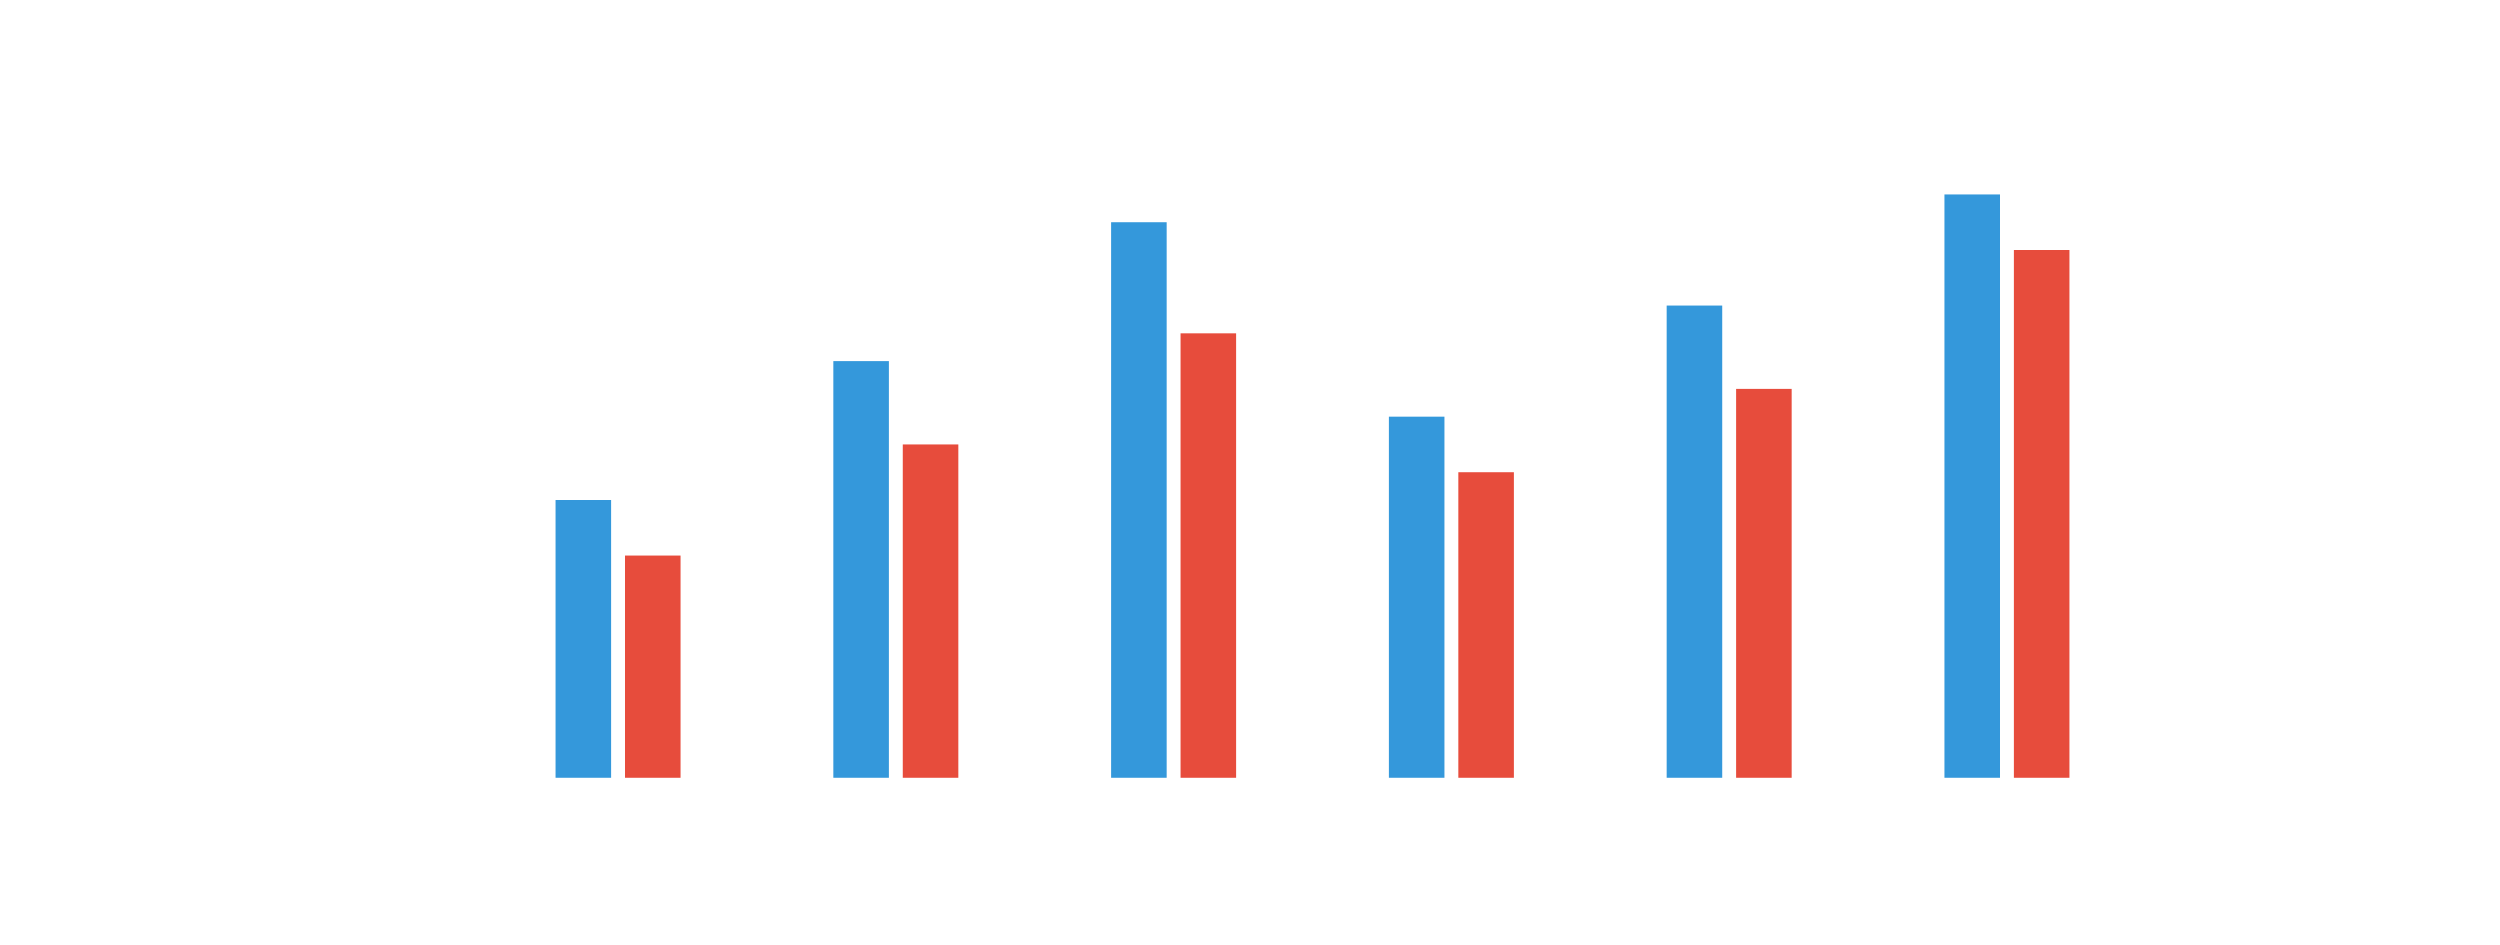
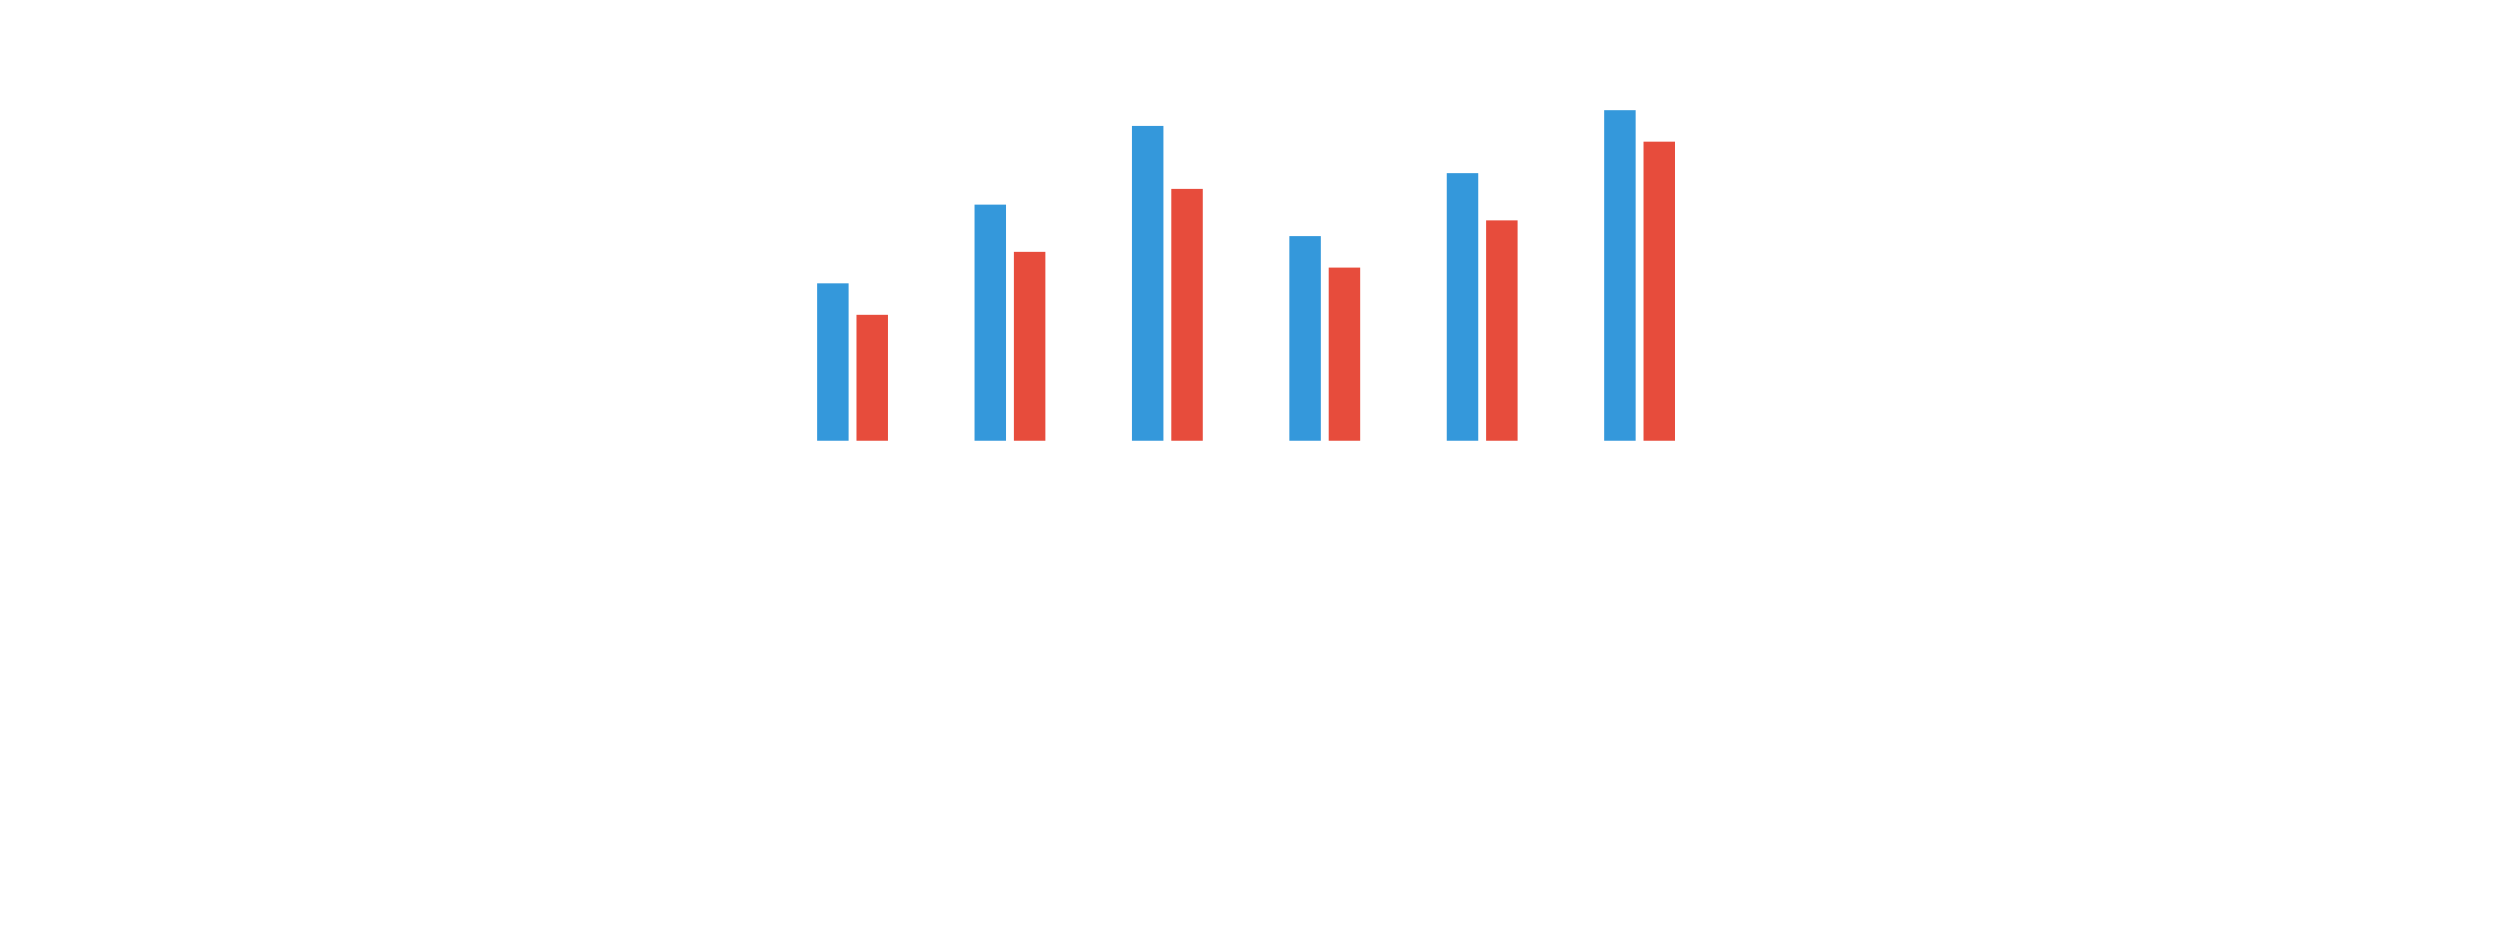
- <svg xmlns="http://www.w3.org/2000/svg" width="900" height="340" id="svg">
+ <svg xmlns="http://www.w3.org/2000/svg" width="900" height="340" viewBox="100,0,750,600" id="svg">
  <rect x="200" y="180" width="20" height="100" fill="#3498db" />
  <rect x="225" y="200" width="20" height="80" fill="#e74c3c" />
  <rect x="300" y="130" width="20" height="150" fill="#3498db" />
  <rect x="325" y="160" width="20" height="120" fill="#e74c3c" />
  <rect x="400" y="80" width="20" height="200" fill="#3498db" />
  <rect x="425" y="120" width="20" height="160" fill="#e74c3c" />
  <rect x="500" y="150" width="20" height="130" fill="#3498db" />
  <rect x="525" y="170" width="20" height="110" fill="#e74c3c" />
  <rect x="600" y="110" width="20" height="170" fill="#3498db" />
  <rect x="625" y="140" width="20" height="140" fill="#e74c3c" />
  <rect x="700" y="70" width="20" height="210" fill="#3498db" />
  <rect x="725" y="90" width="20" height="190" fill="#e74c3c" />
</svg>
